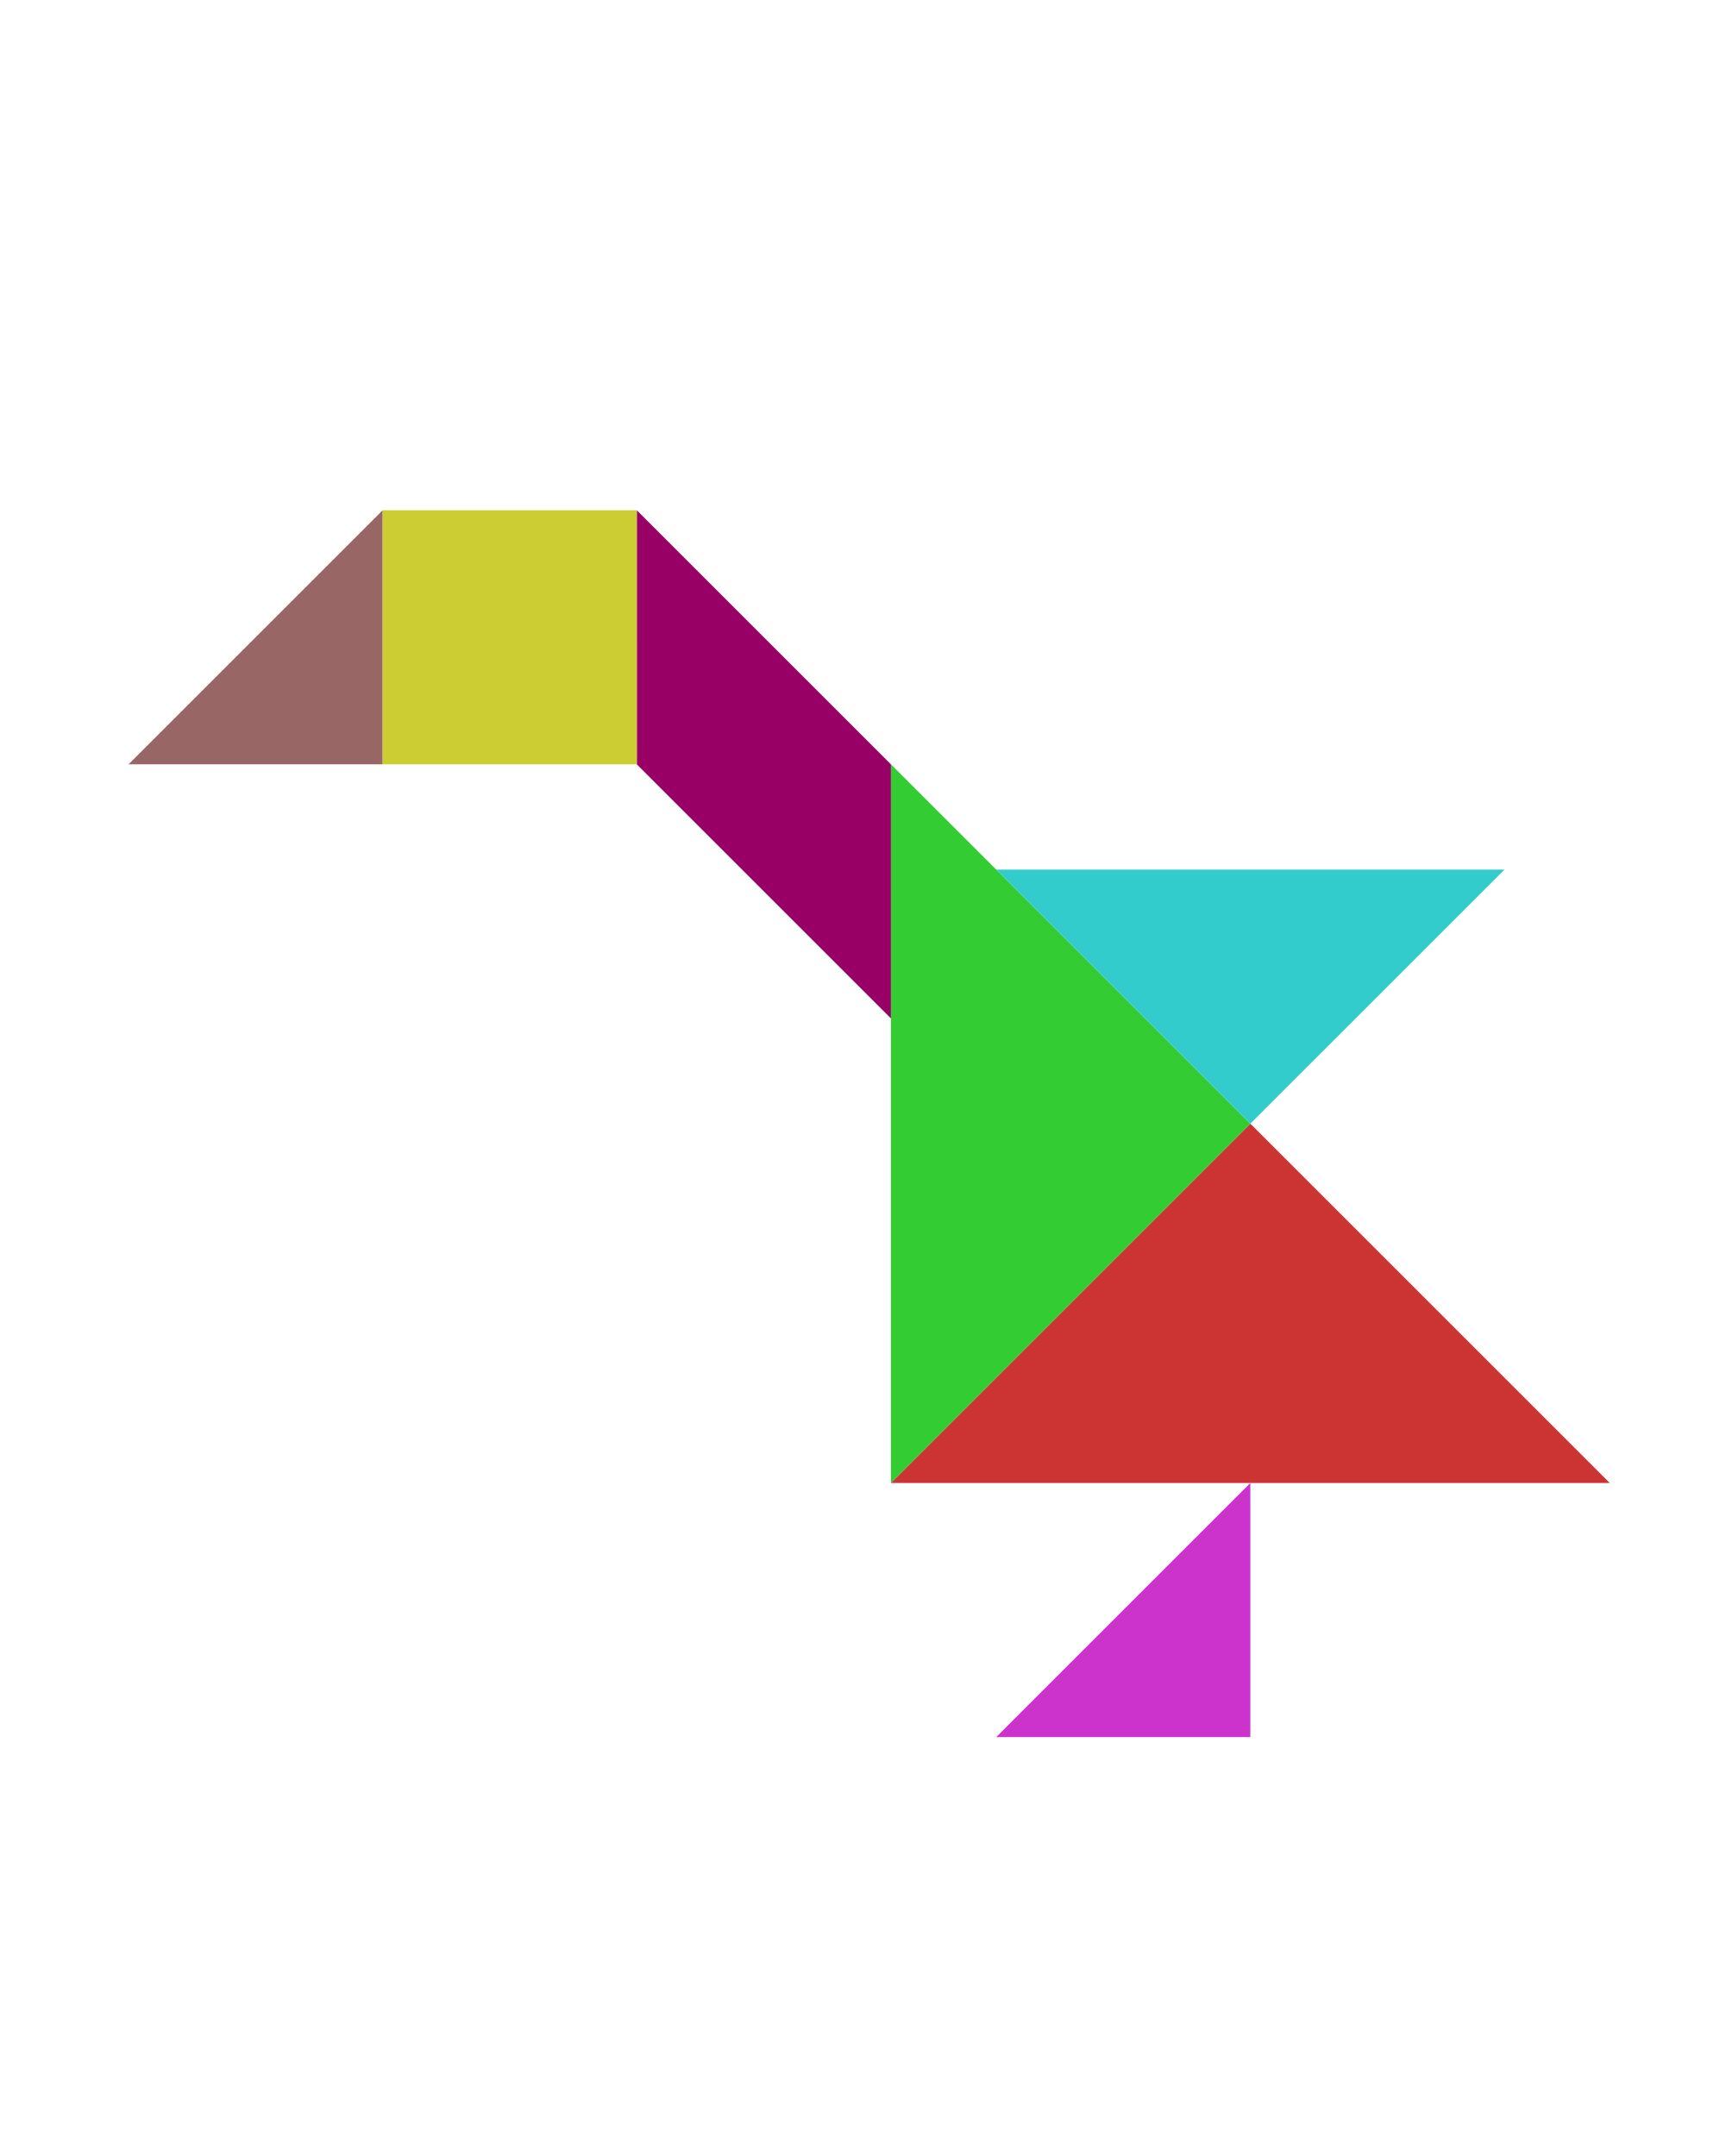
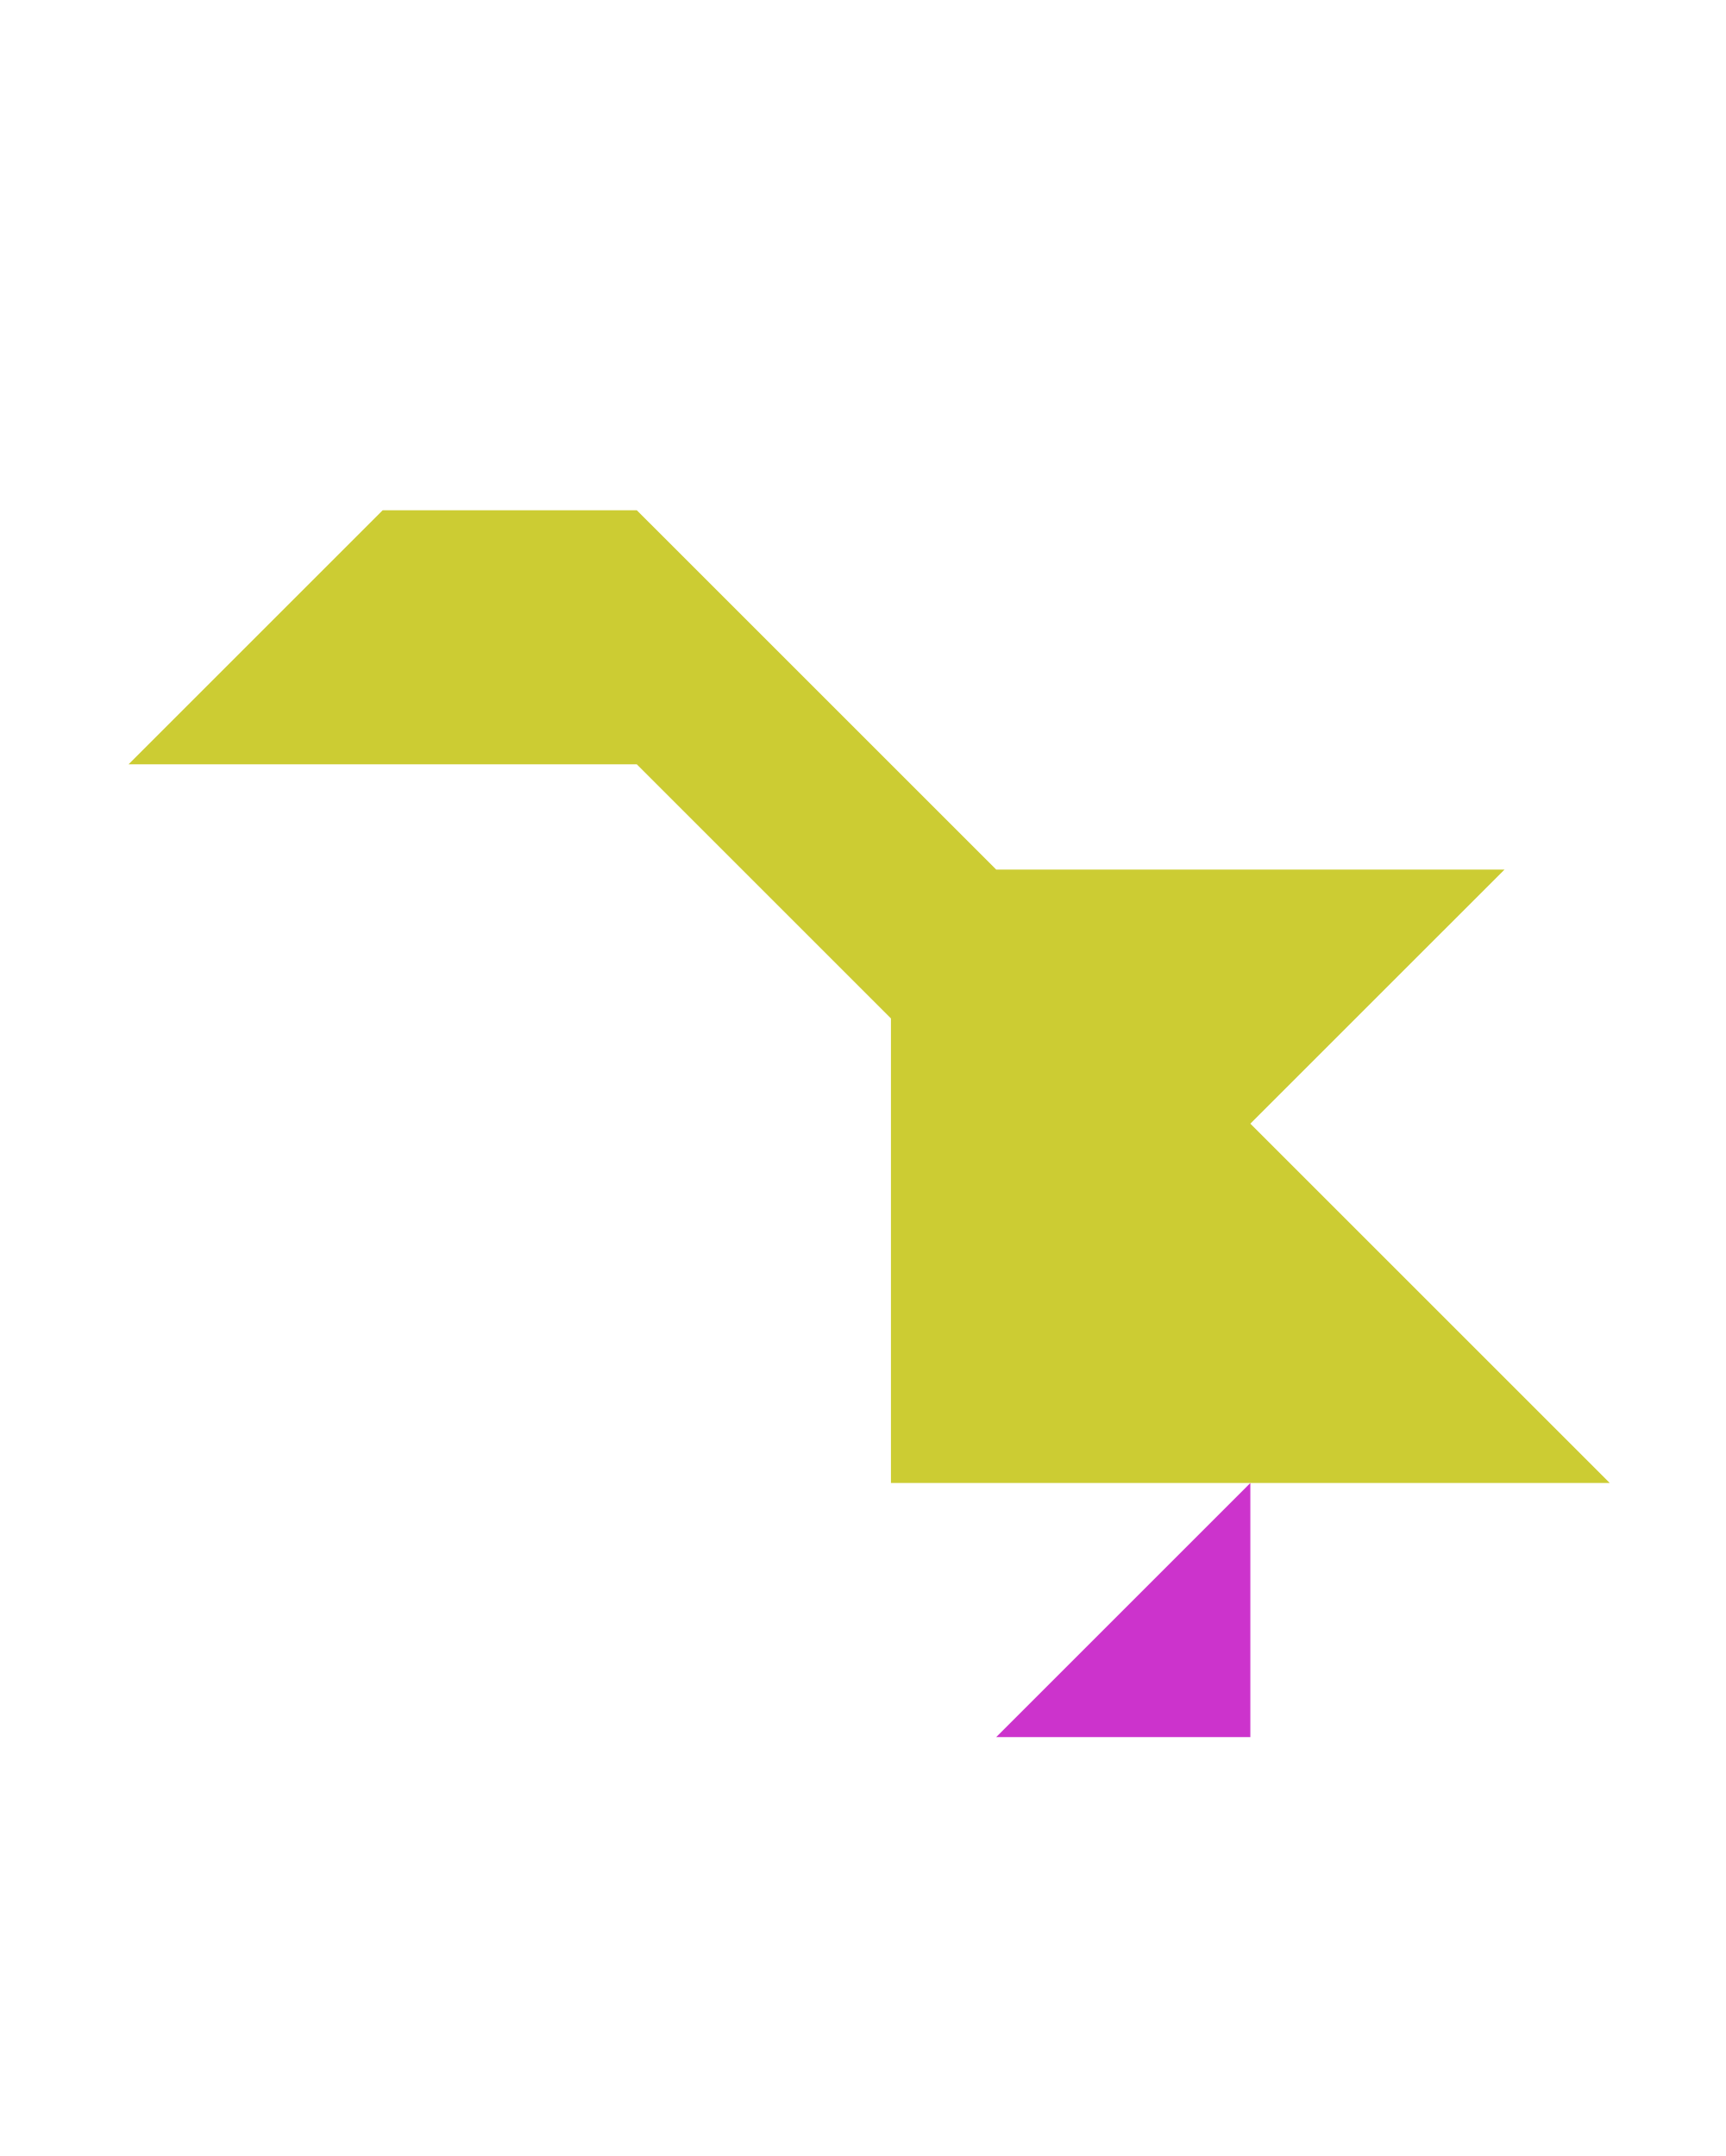
<svg xmlns="http://www.w3.org/2000/svg" version="1.1" id="Layer_1" x="0px" y="0px" width="240.094px" height="300px" viewBox="0 0 240.094 300" enable-background="new 0 0 240.094 300" xml:space="preserve">
-   <polygon fill="#CC3333" points="123.948,206.355 173.948,156.355 223.948,206.355 " />
-   <polygon fill="#33CC33" points="123.948,106.355 173.948,156.355 123.948,206.355 " />
-   <polygon fill="#996666" points="53.237,106.354 53.237,71 17.882,106.354 " />
  <polygon fill="#CC33CC" points="173.948,241.71 173.948,206.355 138.593,241.71 " />
-   <polygon fill="#990066" points="88.593,106.355 123.948,141.711 123.947,106.356 88.592,71 " />
-   <polygon fill="#33CCCC" points="138.593,121 209.304,121 173.948,156.355 " />
-   <polygon fill="#CCCC33" points="88.592,70.999 88.592,70.999 53.237,70.999 53.237,106.355 88.592,106.355 " />
+   <polygon fill="#CCCC33" points="223.948,206.355 173.948,156.355 209.305,121 138.593,121 88.592,71 88.592,70.999 53.237,70.999   53.237,71 17.882,106.354 88.592,106.355 88.592,106.354 88.593,106.355 123.948,141.711 123.948,206.355 " />
</svg>
